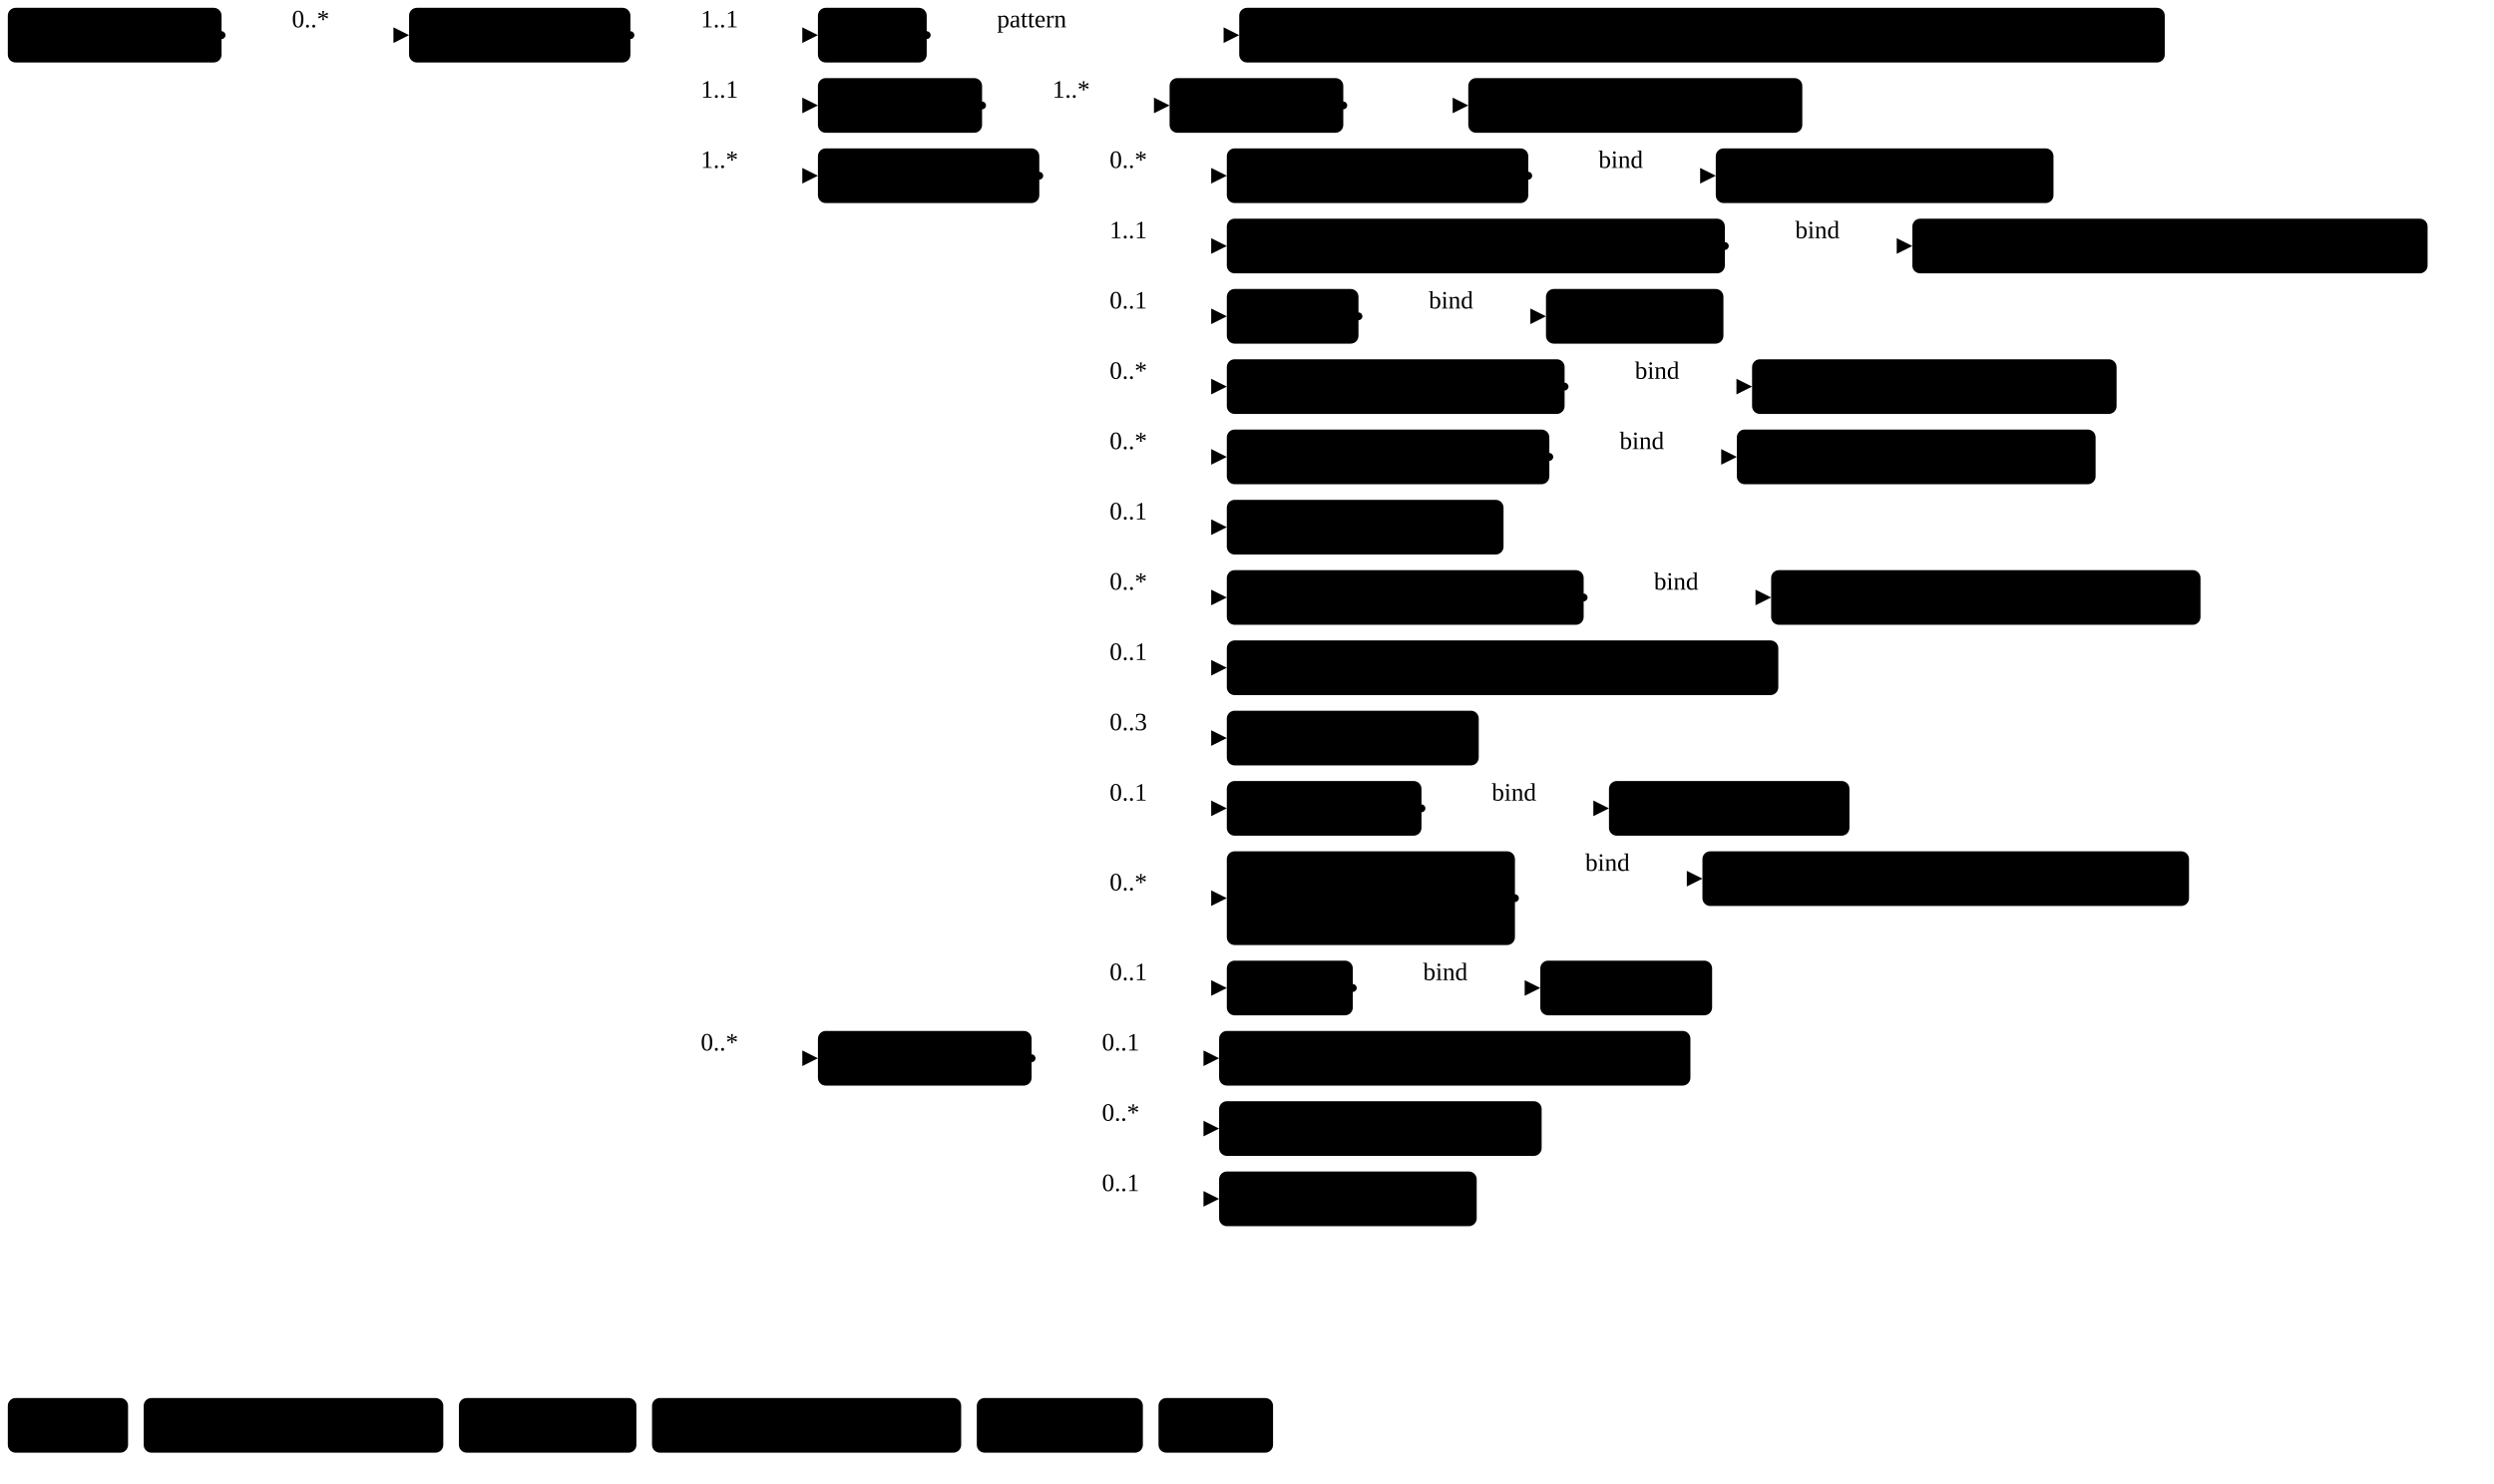
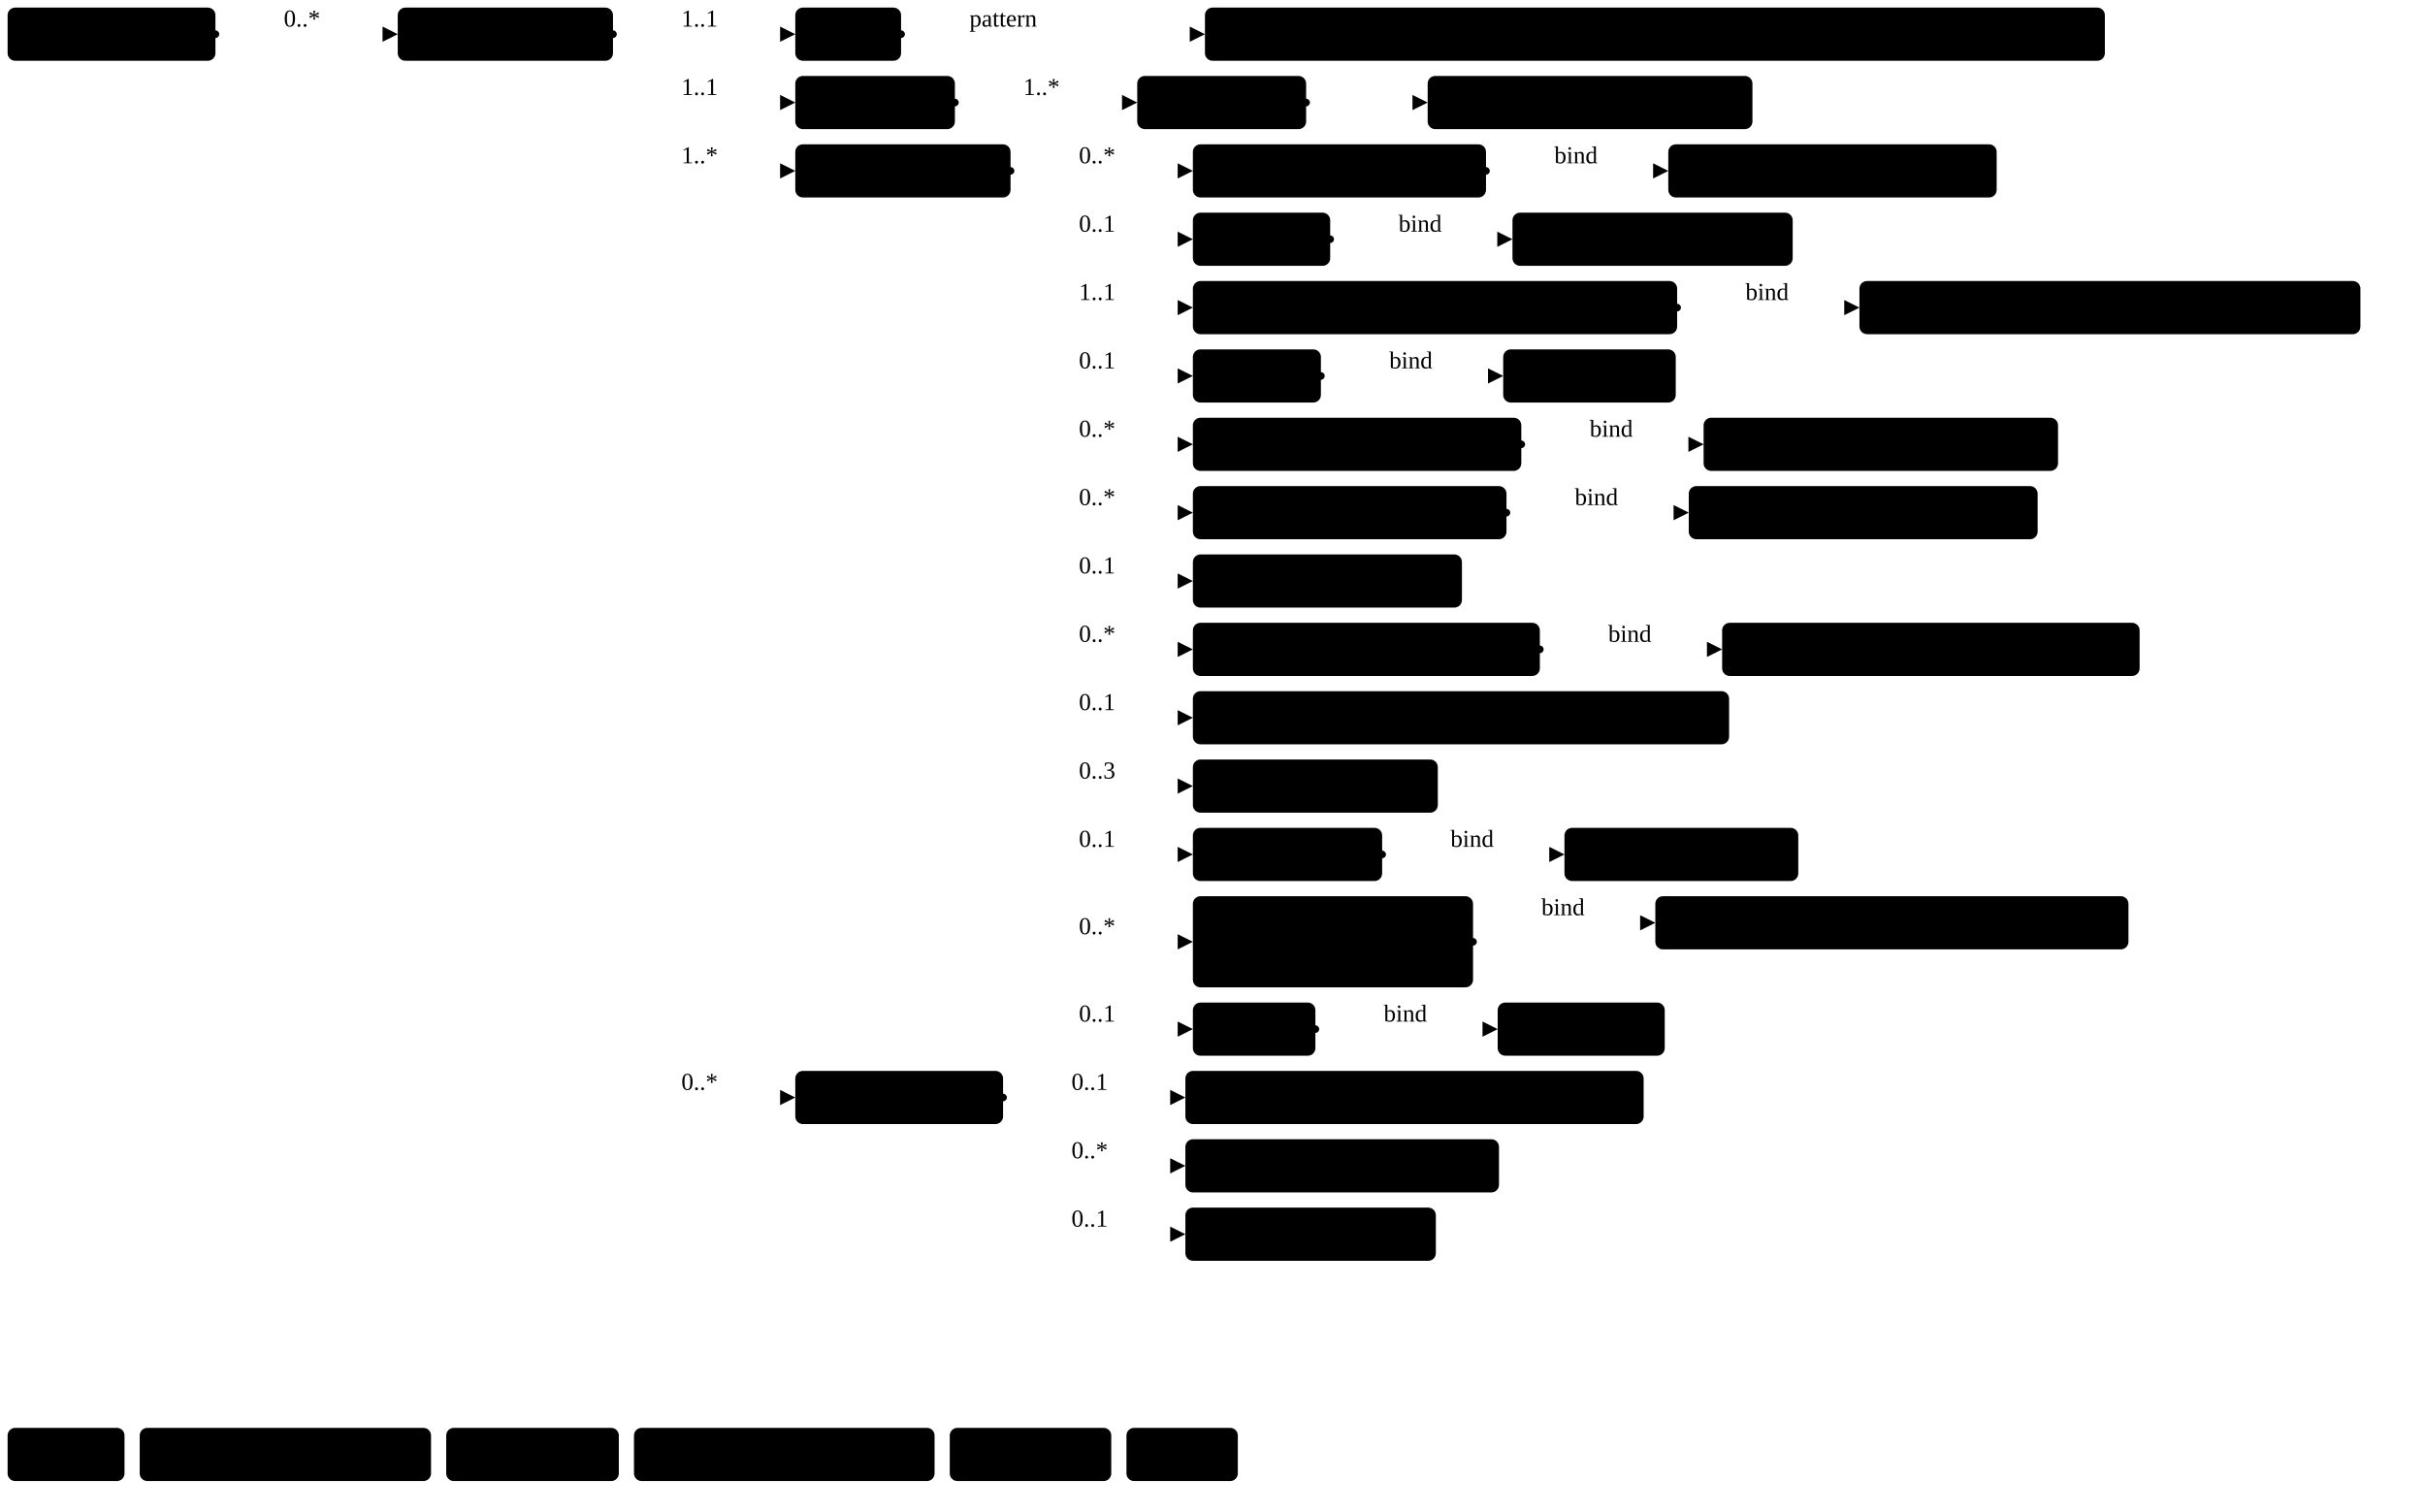
- <svg xmlns="http://www.w3.org/2000/svg" version="1.1" width="1197.14" height="712.5">
+ <svg xmlns="http://www.w3.org/2000/svg" version="1.1" width="1197.14" height="746.25">
  <defs>
    <marker id="arrowStart" markerWidth="3.75" markerHeight="3.75" markerUnits="px" refX="1.88" refY="1.88">
      <circle class="connector" cx="1.88" cy="1.88" r="1.88" />
    </marker>
    <marker id="arrowEnd" markerWidth="7.5" markerHeight="7.5" markerUnits="px" refX="7.5" refY="3.75">
      <polygon class="connector" points="0 0 7.5 3.75 0 7.5" />
    </marker>
  </defs>
  <g>
    <g transform="translate(3.75 3.75)">
      <a href="StructureDefinition-MGFinding.html" target="_top">
        <rect class="profile" x="0" y="0" width="102.6" height="26.25" rx="3.75" ry="3.75" />
      </a>
      <a href="StructureDefinition-MGFinding.html" target="_top">
        <text x="5.62" y="18.75" text-anchor="left" class="profile">Mg Findings</text>
      </a>
    </g>
    <line class="connector" marker-end="url(#arrowEnd)" x1="136.35" y1="16.88" x2="196.35" y2="16.88" />
    <text x="140.1" y="13.12" text-anchor="right" class="lhsText">0..*</text>
    <line class="connector" marker-start="url(#arrowStart)" x1="106.35" y1="16.88" x2="136.35" y2="16.88" />
    <line class="connector" x1="136.35" y1="16.88" x2="136.35" y2="16.88" />
  </g>
  <g>
    <g transform="translate(196.35 3.75)">
      <a href="StructureDefinition-AbnormalityLymphNode.html" target="_top">
        <rect class="focus" x="0" y="0" width="106.26" height="26.25" rx="3.75" ry="3.75" />
      </a>
      <a href="StructureDefinition-AbnormalityLymphNode.html" target="_top">
        <text x="5.62" y="18.75" text-anchor="left" class="focus">Lymph Node</text>
      </a>
    </g>
    <line class="connector" marker-end="url(#arrowEnd)" x1="332.61" y1="16.88" x2="392.61" y2="16.88" />
    <text x="336.36" y="13.12" text-anchor="right" class="lhsText">1..1</text>
    <line class="connector" marker-end="url(#arrowEnd)" x1="332.61" y1="50.62" x2="392.61" y2="50.62" />
    <text x="336.36" y="46.88" text-anchor="right" class="lhsText">1..1</text>
    <line class="connector" marker-end="url(#arrowEnd)" x1="332.61" y1="84.38" x2="392.61" y2="84.38" />
    <text x="336.36" y="80.62" text-anchor="right" class="lhsText">1..*</text>
-     <line class="connector" marker-end="url(#arrowEnd)" x1="332.61" y1="508.12" x2="392.61" y2="508.12" />
-     <text x="336.36" y="504.38" text-anchor="right" class="lhsText">0..*</text>
+     <line class="connector" marker-end="url(#arrowEnd)" x1="332.61" y1="541.88" x2="392.61" y2="541.88" />
+     <text x="336.36" y="538.12" text-anchor="right" class="lhsText">0..*</text>
    <line class="connector" marker-start="url(#arrowStart)" x1="302.61" y1="16.88" x2="332.61" y2="16.88" />
-     <line class="connector" x1="332.61" y1="16.88" x2="332.61" y2="508.12" />
+     <line class="connector" x1="332.61" y1="16.88" x2="332.61" y2="541.88" />
  </g>
  <g>
    <g transform="translate(392.61 3.75)">
      <a href="StructureDefinition-AbnormalityLymphNode-definitions.html#Observation.code" target="_top">
        <rect class="element" x="0" y="0" width="52.22" height="26.25" rx="3.75" ry="3.75" />
      </a>
      <a href="StructureDefinition-AbnormalityLymphNode-definitions.html#Observation.code" target="_top">
        <text x="5.62" y="18.75" text-anchor="left" class="element">Code</text>
      </a>
    </g>
    <line class="connector" marker-end="url(#arrowEnd)" x1="474.84" y1="16.88" x2="594.84" y2="16.88" />
    <text x="478.59" y="13.12" text-anchor="right" class="lhsText">pattern </text>
    <line class="connector" marker-start="url(#arrowStart)" x1="444.84" y1="16.88" x2="474.84" y2="16.88" />
    <line class="connector" x1="474.84" y1="16.88" x2="474.84" y2="16.88" />
  </g>
  <g>
    <g transform="translate(594.84 3.75)">
-       <a href="http://hl7.org/fhir/us/breast-radiology/CodeSystem/ObservationCodesCS" target="_top">
+       <a href="CodeSystem-ObservationCodesCS.html" target="_top">
        <rect class="value" x="0" y="0" width="444.26" height="26.25" rx="3.75" ry="3.75" />
      </a>
-       <a href="http://hl7.org/fhir/us/breast-radiology/CodeSystem/ObservationCodesCS" target="_top">
+       <a href="CodeSystem-ObservationCodesCS.html" target="_top">
        <text x="5.62" y="18.75" text-anchor="left" class="value">ObservationCodesCS#abnormalityLymphNodeObservation</text>
      </a>
    </g>
  </g>
  <g>
    <g transform="translate(392.61 37.5)">
      <a href="StructureDefinition-AbnormalityLymphNode-definitions.html#Observation.bodySite" target="_top">
        <rect class="element" x="0" y="0" width="78.79" height="26.25" rx="3.75" ry="3.75" />
      </a>
      <a href="StructureDefinition-AbnormalityLymphNode-definitions.html#Observation.bodySite" target="_top">
        <text x="5.62" y="18.75" text-anchor="left" class="element">BodySite</text>
      </a>
    </g>
    <line class="connector" marker-end="url(#arrowEnd)" x1="501.41" y1="50.62" x2="561.41" y2="50.62" />
    <text x="505.16" y="46.88" text-anchor="right" class="lhsText">1..*</text>
    <line class="connector" marker-start="url(#arrowStart)" x1="471.41" y1="50.62" x2="501.41" y2="50.62" />
    <line class="connector" x1="501.41" y1="50.62" x2="501.41" y2="50.62" />
  </g>
  <g>
    <g transform="translate(561.41 37.5)">
      <a href="StructureDefinition-AbnormalityLymphNode-definitions.html#Observation.bodySite.extension" target="_top">
        <rect class="element" x="0" y="0" width="83.38" height="26.25" rx="3.75" ry="3.75" />
      </a>
      <a href="StructureDefinition-AbnormalityLymphNode-definitions.html#Observation.bodySite.extension" target="_top">
        <text x="5.62" y="18.75" text-anchor="left" class="element">extension</text>
      </a>
    </g>
    <line class="connector" marker-end="url(#arrowEnd)" x1="674.79" y1="50.62" x2="704.79" y2="50.62" />
    <line class="connector" marker-start="url(#arrowStart)" x1="644.79" y1="50.62" x2="674.79" y2="50.62" />
    <line class="connector" x1="674.79" y1="50.62" x2="674.79" y2="50.62" />
  </g>
  <g>
    <g transform="translate(704.79 37.5)">
      <a href="StructureDefinition-BreastBodyLocationExtension.html" target="_top">
        <rect class="extension" x="0" y="0" width="160.33" height="26.25" rx="3.75" ry="3.75" />
      </a>
      <a href="StructureDefinition-BreastBodyLocationExtension.html" target="_top">
        <text x="5.62" y="18.75" text-anchor="left" class="extension">BreastBodyLocation</text>
      </a>
    </g>
  </g>
  <g>
    <g transform="translate(392.61 71.25)">
      <a href="StructureDefinition-AbnormalityLymphNode-definitions.html#Observation.component" target="_top">
        <rect class="element" x="0" y="0" width="106.26" height="26.25" rx="3.75" ry="3.75" />
      </a>
      <a href="StructureDefinition-AbnormalityLymphNode-definitions.html#Observation.component" target="_top">
        <text x="5.62" y="18.75" text-anchor="left" class="element">Components</text>
      </a>
    </g>
    <line class="connector" marker-end="url(#arrowEnd)" x1="528.88" y1="84.38" x2="588.88" y2="84.38" />
    <text x="532.62" y="80.62" text-anchor="right" class="lhsText">0..*</text>
    <line class="connector" marker-end="url(#arrowEnd)" x1="528.88" y1="118.12" x2="588.88" y2="118.12" />
-     <text x="532.62" y="114.38" text-anchor="right" class="lhsText">1..1</text>
+     <text x="532.62" y="114.38" text-anchor="right" class="lhsText">0..1</text>
    <line class="connector" marker-end="url(#arrowEnd)" x1="528.88" y1="151.88" x2="588.88" y2="151.88" />
-     <text x="532.62" y="148.12" text-anchor="right" class="lhsText">0..1</text>
+     <text x="532.62" y="148.12" text-anchor="right" class="lhsText">1..1</text>
    <line class="connector" marker-end="url(#arrowEnd)" x1="528.88" y1="185.62" x2="588.88" y2="185.62" />
-     <text x="532.62" y="181.88" text-anchor="right" class="lhsText">0..*</text>
+     <text x="532.62" y="181.88" text-anchor="right" class="lhsText">0..1</text>
    <line class="connector" marker-end="url(#arrowEnd)" x1="528.88" y1="219.38" x2="588.88" y2="219.38" />
    <text x="532.62" y="215.62" text-anchor="right" class="lhsText">0..*</text>
    <line class="connector" marker-end="url(#arrowEnd)" x1="528.88" y1="253.12" x2="588.88" y2="253.12" />
-     <text x="532.62" y="249.38" text-anchor="right" class="lhsText">0..1</text>
+     <text x="532.62" y="249.38" text-anchor="right" class="lhsText">0..*</text>
    <line class="connector" marker-end="url(#arrowEnd)" x1="528.88" y1="286.88" x2="588.88" y2="286.88" />
-     <text x="532.62" y="283.12" text-anchor="right" class="lhsText">0..*</text>
+     <text x="532.62" y="283.12" text-anchor="right" class="lhsText">0..1</text>
    <line class="connector" marker-end="url(#arrowEnd)" x1="528.88" y1="320.62" x2="588.88" y2="320.62" />
-     <text x="532.62" y="316.88" text-anchor="right" class="lhsText">0..1</text>
+     <text x="532.62" y="316.88" text-anchor="right" class="lhsText">0..*</text>
    <line class="connector" marker-end="url(#arrowEnd)" x1="528.88" y1="354.38" x2="588.88" y2="354.38" />
-     <text x="532.62" y="350.62" text-anchor="right" class="lhsText">0..3</text>
+     <text x="532.62" y="350.62" text-anchor="right" class="lhsText">0..1</text>
    <line class="connector" marker-end="url(#arrowEnd)" x1="528.88" y1="388.12" x2="588.88" y2="388.12" />
-     <text x="532.62" y="384.38" text-anchor="right" class="lhsText">0..1</text>
-     <line class="connector" marker-end="url(#arrowEnd)" x1="528.88" y1="431.25" x2="588.88" y2="431.25" />
-     <text x="532.62" y="427.5" text-anchor="right" class="lhsText">0..*</text>
-     <line class="connector" marker-end="url(#arrowEnd)" x1="528.88" y1="474.38" x2="588.88" y2="474.38" />
-     <text x="532.62" y="470.62" text-anchor="right" class="lhsText">0..1</text>
+     <text x="532.62" y="384.38" text-anchor="right" class="lhsText">0..3</text>
+     <line class="connector" marker-end="url(#arrowEnd)" x1="528.88" y1="421.88" x2="588.88" y2="421.88" />
+     <text x="532.62" y="418.12" text-anchor="right" class="lhsText">0..1</text>
+     <line class="connector" marker-end="url(#arrowEnd)" x1="528.88" y1="465" x2="588.88" y2="465" />
+     <text x="532.62" y="461.25" text-anchor="right" class="lhsText">0..*</text>
+     <line class="connector" marker-end="url(#arrowEnd)" x1="528.88" y1="508.12" x2="588.88" y2="508.12" />
+     <text x="532.62" y="504.38" text-anchor="right" class="lhsText">0..1</text>
    <line class="connector" marker-start="url(#arrowStart)" x1="498.87" y1="84.38" x2="528.88" y2="84.38" />
-     <line class="connector" x1="528.88" y1="84.38" x2="528.88" y2="474.38" />
+     <line class="connector" x1="528.88" y1="84.38" x2="528.88" y2="508.12" />
  </g>
  <g>
    <g transform="translate(588.88 71.25)">
      <a href="StructureDefinition-AbnormalityLymphNode-definitions.html#Observation.component:correspondsWith" target="_top">
        <rect class="element" x="0" y="0" width="144.71" height="26.25" rx="3.75" ry="3.75" />
      </a>
      <a href="StructureDefinition-AbnormalityLymphNode-definitions.html#Observation.component:correspondsWith" target="_top">
        <text x="5.62" y="18.75" text-anchor="left" class="element">Corresponds With</text>
      </a>
    </g>
    <line class="connector" marker-end="url(#arrowEnd)" x1="763.58" y1="84.38" x2="823.58" y2="84.38" />
    <text x="767.33" y="80.62" text-anchor="right" class="lhsText">bind</text>
    <line class="connector" marker-start="url(#arrowStart)" x1="733.58" y1="84.38" x2="763.58" y2="84.38" />
    <line class="connector" x1="763.58" y1="84.38" x2="763.58" y2="84.38" />
  </g>
  <g>
    <g transform="translate(823.58 71.25)">
      <a href="ValueSet-CorrespondsWithVS.html" target="_top">
        <rect class="valueSet" x="0" y="0" width="162.11" height="26.25" rx="3.75" ry="3.75" />
      </a>
      <a href="ValueSet-CorrespondsWithVS.html" target="_top">
        <text x="5.62" y="18.75" text-anchor="left" class="valueSet">CorrespondsWithVS</text>
      </a>
    </g>
  </g>
  <g>
    <g transform="translate(588.88 105)">
+       <a href="StructureDefinition-AbnormalityLymphNode-definitions.html#Observation.component:density" target="_top">
+         <rect class="element" x="0" y="0" width="67.79" height="26.25" rx="3.75" ry="3.75" />
+       </a>
+       <a href="StructureDefinition-AbnormalityLymphNode-definitions.html#Observation.component:density" target="_top">
+         <text x="5.62" y="18.75" text-anchor="left" class="element">Density</text>
+       </a>
+     </g>
+     <line class="connector" marker-end="url(#arrowEnd)" x1="686.66" y1="118.12" x2="746.66" y2="118.12" />
+     <text x="690.41" y="114.38" text-anchor="right" class="lhsText">bind</text>
+     <line class="connector" marker-start="url(#arrowStart)" x1="656.66" y1="118.12" x2="686.66" y2="118.12" />
+     <line class="connector" x1="686.66" y1="118.12" x2="686.66" y2="118.12" />
+   </g>
+   <g>
+     <g transform="translate(746.66 105)">
+       <a href="ValueSet-LesionDensityVS.html" target="_top">
+         <rect class="valueSet" x="0" y="0" width="138.33" height="26.25" rx="3.75" ry="3.75" />
+       </a>
+       <a href="ValueSet-LesionDensityVS.html" target="_top">
+         <text x="5.62" y="18.75" text-anchor="left" class="valueSet">LesionDensityVS</text>
+       </a>
+     </g>
+   </g>
+   <g>
+     <g transform="translate(588.88 138.75)">
      <a href="StructureDefinition-AbnormalityLymphNode-definitions.html#Observation.component:lymphNodeType" target="_top">
        <rect class="element" x="0" y="0" width="239.07" height="26.25" rx="3.75" ry="3.75" />
      </a>
      <a href="StructureDefinition-AbnormalityLymphNode-definitions.html#Observation.component:lymphNodeType" target="_top">
        <text x="5.62" y="18.75" text-anchor="left" class="element">Lymph Node Abnormality Type</text>
      </a>
    </g>
-     <line class="connector" marker-end="url(#arrowEnd)" x1="857.94" y1="118.12" x2="917.94" y2="118.12" />
-     <text x="861.69" y="114.38" text-anchor="right" class="lhsText">bind</text>
-     <line class="connector" marker-start="url(#arrowStart)" x1="827.94" y1="118.12" x2="857.94" y2="118.12" />
-     <line class="connector" x1="857.94" y1="118.12" x2="857.94" y2="118.12" />
-   </g>
-   <g>
-     <g transform="translate(917.94 105)">
+     <line class="connector" marker-end="url(#arrowEnd)" x1="857.94" y1="151.88" x2="917.94" y2="151.88" />
+     <text x="861.69" y="148.12" text-anchor="right" class="lhsText">bind</text>
+     <line class="connector" marker-start="url(#arrowStart)" x1="827.94" y1="151.88" x2="857.94" y2="151.88" />
+     <line class="connector" x1="857.94" y1="151.88" x2="857.94" y2="151.88" />
+   </g>
+   <g>
+     <g transform="translate(917.94 138.75)">
      <a href="ValueSet-AbnormalityLymphNodeTypeVS.html" target="_top">
        <rect class="valueSet" x="0" y="0" width="247.32" height="26.25" rx="3.75" ry="3.75" />
      </a>
      <a href="ValueSet-AbnormalityLymphNodeTypeVS.html" target="_top">
        <text x="5.62" y="18.75" text-anchor="left" class="valueSet">AbnormalityLymphNodeTypeVS</text>
      </a>
    </g>
  </g>
  <g>
-     <g transform="translate(588.88 138.75)">
+     <g transform="translate(588.88 172.5)">
      <a href="StructureDefinition-AbnormalityLymphNode-definitions.html#Observation.component:margin" target="_top">
        <rect class="element" x="0" y="0" width="63.2" height="26.25" rx="3.75" ry="3.75" />
      </a>
      <a href="StructureDefinition-AbnormalityLymphNode-definitions.html#Observation.component:margin" target="_top">
        <text x="5.62" y="18.75" text-anchor="left" class="element">Margin</text>
      </a>
    </g>
-     <line class="connector" marker-end="url(#arrowEnd)" x1="682.08" y1="151.88" x2="742.08" y2="151.88" />
-     <text x="685.83" y="148.12" text-anchor="right" class="lhsText">bind</text>
-     <line class="connector" marker-start="url(#arrowStart)" x1="652.08" y1="151.88" x2="682.08" y2="151.88" />
-     <line class="connector" x1="682.08" y1="151.88" x2="682.08" y2="151.88" />
-   </g>
-   <g>
-     <g transform="translate(742.08 138.75)">
+     <line class="connector" marker-end="url(#arrowEnd)" x1="682.08" y1="185.62" x2="742.08" y2="185.62" />
+     <text x="685.83" y="181.88" text-anchor="right" class="lhsText">bind</text>
+     <line class="connector" marker-start="url(#arrowStart)" x1="652.08" y1="185.62" x2="682.08" y2="185.62" />
+     <line class="connector" x1="682.08" y1="185.62" x2="682.08" y2="185.62" />
+   </g>
+   <g>
+     <g transform="translate(742.08 172.5)">
      <a href="ValueSet-MarginVS.html" target="_top">
        <rect class="valueSet" x="0" y="0" width="85.18" height="26.25" rx="3.75" ry="3.75" />
      </a>
      <a href="ValueSet-MarginVS.html" target="_top">
        <text x="5.62" y="18.75" text-anchor="left" class="valueSet">MarginVS</text>
      </a>
    </g>
  </g>
  <g>
-     <g transform="translate(588.88 172.5)">
+     <g transform="translate(588.88 206.25)">
      <a href="StructureDefinition-AbnormalityLymphNode-definitions.html#Observation.component:notPreviouslySeen" target="_top">
        <rect class="element" x="0" y="0" width="162.14" height="26.25" rx="3.75" ry="3.75" />
      </a>
      <a href="StructureDefinition-AbnormalityLymphNode-definitions.html#Observation.component:notPreviouslySeen" target="_top">
        <text x="5.62" y="18.75" text-anchor="left" class="element">Not Previously Seen</text>
      </a>
    </g>
-     <line class="connector" marker-end="url(#arrowEnd)" x1="781.01" y1="185.62" x2="841.01" y2="185.62" />
-     <text x="784.76" y="181.88" text-anchor="right" class="lhsText">bind</text>
-     <line class="connector" marker-start="url(#arrowStart)" x1="751.01" y1="185.62" x2="781.01" y2="185.62" />
-     <line class="connector" x1="781.01" y1="185.62" x2="781.01" y2="185.62" />
-   </g>
-   <g>
-     <g transform="translate(841.01 172.5)">
+     <line class="connector" marker-end="url(#arrowEnd)" x1="781.01" y1="219.38" x2="841.01" y2="219.38" />
+     <text x="784.76" y="215.62" text-anchor="right" class="lhsText">bind</text>
+     <line class="connector" marker-start="url(#arrowStart)" x1="751.01" y1="219.38" x2="781.01" y2="219.38" />
+     <line class="connector" x1="781.01" y1="219.38" x2="781.01" y2="219.38" />
+   </g>
+   <g>
+     <g transform="translate(841.01 206.25)">
      <a href="ValueSet-NotPreviouslySeenVS.html" target="_top">
        <rect class="valueSet" x="0" y="0" width="174.97" height="26.25" rx="3.75" ry="3.75" />
      </a>
      <a href="ValueSet-NotPreviouslySeenVS.html" target="_top">
        <text x="5.62" y="18.75" text-anchor="left" class="valueSet">NotPreviouslySeenVS</text>
      </a>
    </g>
  </g>
  <g>
-     <g transform="translate(588.88 206.25)">
+     <g transform="translate(588.88 240)">
      <a href="StructureDefinition-AbnormalityLymphNode-definitions.html#Observation.component:obsChanges" target="_top">
        <rect class="element" x="0" y="0" width="154.82" height="26.25" rx="3.75" ry="3.75" />
      </a>
      <a href="StructureDefinition-AbnormalityLymphNode-definitions.html#Observation.component:obsChanges" target="_top">
        <text x="5.62" y="18.75" text-anchor="left" class="element">Observed Changes</text>
      </a>
    </g>
-     <line class="connector" marker-end="url(#arrowEnd)" x1="773.69" y1="219.38" x2="833.69" y2="219.38" />
-     <text x="777.44" y="215.62" text-anchor="right" class="lhsText">bind</text>
-     <line class="connector" marker-start="url(#arrowStart)" x1="743.69" y1="219.38" x2="773.69" y2="219.38" />
-     <line class="connector" x1="773.69" y1="219.38" x2="773.69" y2="219.38" />
-   </g>
-   <g>
-     <g transform="translate(833.69 206.25)">
+     <line class="connector" marker-end="url(#arrowEnd)" x1="773.69" y1="253.12" x2="833.69" y2="253.12" />
+     <text x="777.44" y="249.38" text-anchor="right" class="lhsText">bind</text>
+     <line class="connector" marker-start="url(#arrowStart)" x1="743.69" y1="253.12" x2="773.69" y2="253.12" />
+     <line class="connector" x1="773.69" y1="253.12" x2="773.69" y2="253.12" />
+   </g>
+   <g>
+     <g transform="translate(833.69 240)">
      <a href="ValueSet-ObservedChangesVS.html" target="_top">
        <rect class="valueSet" x="0" y="0" width="172.22" height="26.25" rx="3.75" ry="3.75" />
      </a>
      <a href="ValueSet-ObservedChangesVS.html" target="_top">
        <text x="5.62" y="18.75" text-anchor="left" class="valueSet">ObservedChangesVS</text>
      </a>
    </g>
  </g>
  <g>
-     <g transform="translate(588.88 240)">
+     <g transform="translate(588.88 273.75)">
      <a href="StructureDefinition-AbnormalityLymphNode-definitions.html#Observation.component:observedCount" target="_top">
        <rect class="element" x="0" y="0" width="132.83" height="26.25" rx="3.75" ry="3.75" />
      </a>
      <a href="StructureDefinition-AbnormalityLymphNode-definitions.html#Observation.component:observedCount" target="_top">
        <text x="5.62" y="18.75" text-anchor="left" class="element">Observed Count</text>
      </a>
    </g>
  </g>
  <g>
-     <g transform="translate(588.88 273.75)">
+     <g transform="translate(588.88 307.5)">
      <a href="StructureDefinition-AbnormalityLymphNode-definitions.html#Observation.component:obsDistribution" target="_top">
        <rect class="element" x="0" y="0" width="171.29" height="26.25" rx="3.75" ry="3.75" />
      </a>
      <a href="StructureDefinition-AbnormalityLymphNode-definitions.html#Observation.component:obsDistribution" target="_top">
        <text x="5.62" y="18.75" text-anchor="left" class="element">Observed Distribution</text>
      </a>
    </g>
-     <line class="connector" marker-end="url(#arrowEnd)" x1="790.16" y1="286.88" x2="850.16" y2="286.88" />
-     <text x="793.91" y="283.12" text-anchor="right" class="lhsText">bind</text>
-     <line class="connector" marker-start="url(#arrowStart)" x1="760.16" y1="286.88" x2="790.16" y2="286.88" />
-     <line class="connector" x1="790.16" y1="286.88" x2="790.16" y2="286.88" />
-   </g>
-   <g>
-     <g transform="translate(850.16 273.75)">
+     <line class="connector" marker-end="url(#arrowEnd)" x1="790.16" y1="320.62" x2="850.16" y2="320.62" />
+     <text x="793.91" y="316.88" text-anchor="right" class="lhsText">bind</text>
+     <line class="connector" marker-start="url(#arrowStart)" x1="760.16" y1="320.62" x2="790.16" y2="320.62" />
+     <line class="connector" x1="790.16" y1="320.62" x2="790.16" y2="320.62" />
+   </g>
+   <g>
+     <g transform="translate(850.16 307.5)">
      <a href="ValueSet-CalcificationDistributionVS.html" target="_top">
        <rect class="valueSet" x="0" y="0" width="206.1" height="26.25" rx="3.75" ry="3.75" />
      </a>
      <a href="ValueSet-CalcificationDistributionVS.html" target="_top">
        <text x="5.62" y="18.75" text-anchor="left" class="valueSet">CalcificationDistributionVS</text>
      </a>
    </g>
  </g>
  <g>
-     <g transform="translate(588.88 307.5)">
+     <g transform="translate(588.88 341.25)">
      <a href="StructureDefinition-AbnormalityLymphNode-definitions.html#Observation.component:obsDistRegionSize" target="_top">
        <rect class="element" x="0" y="0" width="264.72" height="26.25" rx="3.75" ry="3.75" />
      </a>
      <a href="StructureDefinition-AbnormalityLymphNode-definitions.html#Observation.component:obsDistRegionSize" target="_top">
        <text x="5.62" y="18.75" text-anchor="left" class="element">Observed Distribution Region Size</text>
      </a>
    </g>
  </g>
  <g>
-     <g transform="translate(588.88 341.25)">
+     <g transform="translate(588.88 375)">
      <a href="StructureDefinition-AbnormalityLymphNode-definitions.html#Observation.component:obsSize" target="_top">
        <rect class="element" x="0" y="0" width="120.92" height="26.25" rx="3.75" ry="3.75" />
      </a>
      <a href="StructureDefinition-AbnormalityLymphNode-definitions.html#Observation.component:obsSize" target="_top">
        <text x="5.62" y="18.75" text-anchor="left" class="element">Observed Size</text>
      </a>
    </g>
  </g>
  <g>
-     <g transform="translate(588.88 375)">
+     <g transform="translate(588.88 408.75)">
      <a href="StructureDefinition-AbnormalityLymphNode-definitions.html#Observation.component:orientation" target="_top">
        <rect class="element" x="0" y="0" width="93.44" height="26.25" rx="3.75" ry="3.75" />
      </a>
      <a href="StructureDefinition-AbnormalityLymphNode-definitions.html#Observation.component:orientation" target="_top">
        <text x="5.62" y="18.75" text-anchor="left" class="element">Orientation</text>
      </a>
    </g>
-     <line class="connector" marker-end="url(#arrowEnd)" x1="712.32" y1="388.12" x2="772.32" y2="388.12" />
-     <text x="716.07" y="384.38" text-anchor="right" class="lhsText">bind</text>
-     <line class="connector" marker-start="url(#arrowStart)" x1="682.32" y1="388.12" x2="712.32" y2="388.12" />
-     <line class="connector" x1="712.32" y1="388.12" x2="712.32" y2="388.12" />
-   </g>
-   <g>
-     <g transform="translate(772.32 375)">
+     <line class="connector" marker-end="url(#arrowEnd)" x1="712.32" y1="421.88" x2="772.32" y2="421.88" />
+     <text x="716.07" y="418.12" text-anchor="right" class="lhsText">bind</text>
+     <line class="connector" marker-start="url(#arrowStart)" x1="682.32" y1="421.88" x2="712.32" y2="421.88" />
+     <line class="connector" x1="712.32" y1="421.88" x2="712.32" y2="421.88" />
+   </g>
+   <g>
+     <g transform="translate(772.32 408.75)">
      <a href="ValueSet-OrientationVS.html" target="_top">
        <rect class="valueSet" x="0" y="0" width="115.43" height="26.25" rx="3.75" ry="3.75" />
      </a>
      <a href="ValueSet-OrientationVS.html" target="_top">
        <text x="5.62" y="18.75" text-anchor="left" class="valueSet">OrientationVS</text>
      </a>
    </g>
  </g>
  <g>
-     <g transform="translate(588.88 408.75)">
+     <g transform="translate(588.88 442.5)">
      <a href="StructureDefinition-AbnormalityLymphNode-definitions.html#Observation.component:prevDemBy" target="_top">
        <rect class="element" x="0" y="0" width="138.31" height="45" rx="3.75" ry="3.75" />
      </a>
      <a href="StructureDefinition-AbnormalityLymphNode-definitions.html#Observation.component:prevDemBy" target="_top">
        <text x="5.62" y="18.75" text-anchor="left" class="element">Previously</text>
      </a>
      <a href="StructureDefinition-AbnormalityLymphNode-definitions.html#Observation.component:prevDemBy" target="_top">
        <text x="5.62" y="37.5" text-anchor="left" class="element">Demonstrated by</text>
      </a>
    </g>
-     <line class="connector" marker-end="url(#arrowEnd)" x1="757.18" y1="421.88" x2="817.18" y2="421.88" />
-     <text x="760.93" y="418.12" text-anchor="right" class="lhsText">bind</text>
-     <line class="connector" marker-start="url(#arrowStart)" x1="727.18" y1="431.25" x2="757.18" y2="431.25" />
-     <line class="connector" x1="757.18" y1="421.88" x2="757.18" y2="431.25" />
-   </g>
-   <g>
-     <g transform="translate(817.18 408.75)">
+     <line class="connector" marker-end="url(#arrowEnd)" x1="757.18" y1="455.62" x2="817.18" y2="455.62" />
+     <text x="760.93" y="451.88" text-anchor="right" class="lhsText">bind</text>
+     <line class="connector" marker-start="url(#arrowStart)" x1="727.18" y1="465" x2="757.18" y2="465" />
+     <line class="connector" x1="757.18" y1="455.62" x2="757.18" y2="465" />
+   </g>
+   <g>
+     <g transform="translate(817.18 442.5)">
      <a href="ValueSet-PreviouslyDemonstratedByVS.html" target="_top">
        <rect class="valueSet" x="0" y="0" width="233.57" height="26.25" rx="3.75" ry="3.75" />
      </a>
      <a href="ValueSet-PreviouslyDemonstratedByVS.html" target="_top">
        <text x="5.62" y="18.75" text-anchor="left" class="valueSet">PreviouslyDemonstratedByVS</text>
      </a>
    </g>
  </g>
  <g>
-     <g transform="translate(588.88 461.25)">
+     <g transform="translate(588.88 495)">
      <a href="StructureDefinition-AbnormalityLymphNode-definitions.html#Observation.component:shape" target="_top">
        <rect class="element" x="0" y="0" width="60.48" height="26.25" rx="3.75" ry="3.75" />
      </a>
      <a href="StructureDefinition-AbnormalityLymphNode-definitions.html#Observation.component:shape" target="_top">
        <text x="5.62" y="18.75" text-anchor="left" class="element">Shape</text>
      </a>
    </g>
-     <line class="connector" marker-end="url(#arrowEnd)" x1="679.36" y1="474.38" x2="739.36" y2="474.38" />
-     <text x="683.11" y="470.62" text-anchor="right" class="lhsText">bind</text>
-     <line class="connector" marker-start="url(#arrowStart)" x1="649.36" y1="474.38" x2="679.36" y2="474.38" />
-     <line class="connector" x1="679.36" y1="474.38" x2="679.36" y2="474.38" />
-   </g>
-   <g>
-     <g transform="translate(739.36 461.25)">
+     <line class="connector" marker-end="url(#arrowEnd)" x1="679.36" y1="508.12" x2="739.36" y2="508.12" />
+     <text x="683.11" y="504.38" text-anchor="right" class="lhsText">bind</text>
+     <line class="connector" marker-start="url(#arrowStart)" x1="649.36" y1="508.12" x2="679.36" y2="508.12" />
+     <line class="connector" x1="679.36" y1="508.12" x2="679.36" y2="508.12" />
+   </g>
+   <g>
+     <g transform="translate(739.36 495)">
      <a href="ValueSet-ShapeVS.html" target="_top">
        <rect class="valueSet" x="0" y="0" width="82.47" height="26.25" rx="3.75" ry="3.75" />
      </a>
      <a href="ValueSet-ShapeVS.html" target="_top">
        <text x="5.62" y="18.75" text-anchor="left" class="valueSet">ShapeVS</text>
      </a>
    </g>
  </g>
  <g>
-     <g transform="translate(392.61 495)">
+     <g transform="translate(392.61 528.75)">
      <a href="StructureDefinition-AbnormalityLymphNode-definitions.html#Observation.hasMember" target="_top">
        <rect class="element" x="0" y="0" width="102.57" height="26.25" rx="3.75" ry="3.75" />
      </a>
      <a href="StructureDefinition-AbnormalityLymphNode-definitions.html#Observation.hasMember" target="_top">
        <text x="5.62" y="18.75" text-anchor="left" class="element">HasMember</text>
      </a>
    </g>
-     <line class="connector" marker-end="url(#arrowEnd)" x1="525.18" y1="508.12" x2="585.18" y2="508.12" />
-     <text x="528.93" y="504.38" text-anchor="right" class="lhsText">0..1</text>
    <line class="connector" marker-end="url(#arrowEnd)" x1="525.18" y1="541.88" x2="585.18" y2="541.88" />
-     <text x="528.93" y="538.12" text-anchor="right" class="lhsText">0..*</text>
+     <text x="528.93" y="538.12" text-anchor="right" class="lhsText">0..1</text>
    <line class="connector" marker-end="url(#arrowEnd)" x1="525.18" y1="575.62" x2="585.18" y2="575.62" />
-     <text x="528.93" y="571.88" text-anchor="right" class="lhsText">0..1</text>
-     <line class="connector" marker-start="url(#arrowStart)" x1="495.18" y1="508.12" x2="525.18" y2="508.12" />
-     <line class="connector" x1="525.18" y1="508.12" x2="525.18" y2="575.62" />
-   </g>
-   <g>
-     <g transform="translate(585.18 495)">
+     <text x="528.93" y="571.88" text-anchor="right" class="lhsText">0..*</text>
+     <line class="connector" marker-end="url(#arrowEnd)" x1="525.18" y1="609.38" x2="585.18" y2="609.38" />
+     <text x="528.93" y="605.62" text-anchor="right" class="lhsText">0..1</text>
+     <line class="connector" marker-start="url(#arrowStart)" x1="495.18" y1="541.88" x2="525.18" y2="541.88" />
+     <line class="connector" x1="525.18" y1="541.88" x2="525.18" y2="609.38" />
+   </g>
+   <g>
+     <g transform="translate(585.18 528.75)">
      <a href="StructureDefinition-BreastAssessmentCategory.html" target="_top">
        <rect class="profile" x="0" y="0" width="226.23" height="26.25" rx="3.75" ry="3.75" />
      </a>
      <a href="StructureDefinition-BreastAssessmentCategory.html" target="_top">
        <text x="5.62" y="18.75" text-anchor="left" class="profile">Breast Assessment Category</text>
      </a>
    </g>
  </g>
  <g>
-     <g transform="translate(585.18 528.75)">
+     <g transform="translate(585.18 562.5)">
      <a href="StructureDefinition-AssociatedFeature.html" target="_top">
        <rect class="profile" x="0" y="0" width="154.82" height="26.25" rx="3.75" ry="3.75" />
      </a>
      <a href="StructureDefinition-AssociatedFeature.html" target="_top">
        <text x="5.62" y="18.75" text-anchor="left" class="profile">Associated Feature</text>
      </a>
    </g>
  </g>
  <g>
-     <g transform="translate(585.18 562.5)">
+     <g transform="translate(585.18 596.25)">
      <a href="StructureDefinition-TumorSatellite.html" target="_top">
        <rect class="profile" x="0" y="0" width="123.65" height="26.25" rx="3.75" ry="3.75" />
      </a>
      <a href="StructureDefinition-TumorSatellite.html" target="_top">
        <text x="5.62" y="18.75" text-anchor="left" class="profile">Tumor Satellite</text>
      </a>
    </g>
  </g>
  <g>
-     <g transform="translate(3.75 671.25)">
+     <g transform="translate(3.75 705)">
      <rect class="focus" x="0" y="0" width="57.72" height="26.25" rx="3.75" ry="3.75" />
      <text x="5.62" y="18.75" text-anchor="left" class="focus">Focus</text>
    </g>
-     <g transform="translate(68.97 671.25)">
+     <g transform="translate(68.97 705)">
      <rect class="profile" x="0" y="0" width="143.81" height="26.25" rx="3.75" ry="3.75" />
      <text x="5.62" y="18.75" text-anchor="left" class="profile">Profiled Resource</text>
    </g>
-     <g transform="translate(220.28 671.25)">
+     <g transform="translate(220.28 705)">
      <rect class="extension" x="0" y="0" width="85.21" height="26.25" rx="3.75" ry="3.75" />
      <text x="5.62" y="18.75" text-anchor="left" class="extension">Extension</text>
    </g>
-     <g transform="translate(312.98 671.25)">
+     <g transform="translate(312.98 705)">
      <rect class="element" x="0" y="0" width="148.39" height="26.25" rx="3.75" ry="3.75" />
      <text x="5.62" y="18.75" text-anchor="left" class="element">Resource Element</text>
    </g>
-     <g transform="translate(468.87 671.25)">
+     <g transform="translate(468.87 705)">
      <rect class="valueSet" x="0" y="0" width="79.72" height="26.25" rx="3.75" ry="3.75" />
      <text x="5.62" y="18.75" text-anchor="left" class="valueSet">ValueSet</text>
    </g>
-     <g transform="translate(556.09 671.25)">
+     <g transform="translate(556.09 705)">
      <rect class="value" x="0" y="0" width="54.98" height="26.25" rx="3.75" ry="3.75" />
      <text x="5.62" y="18.75" text-anchor="left" class="value">Value</text>
    </g>
  </g>
</svg>
